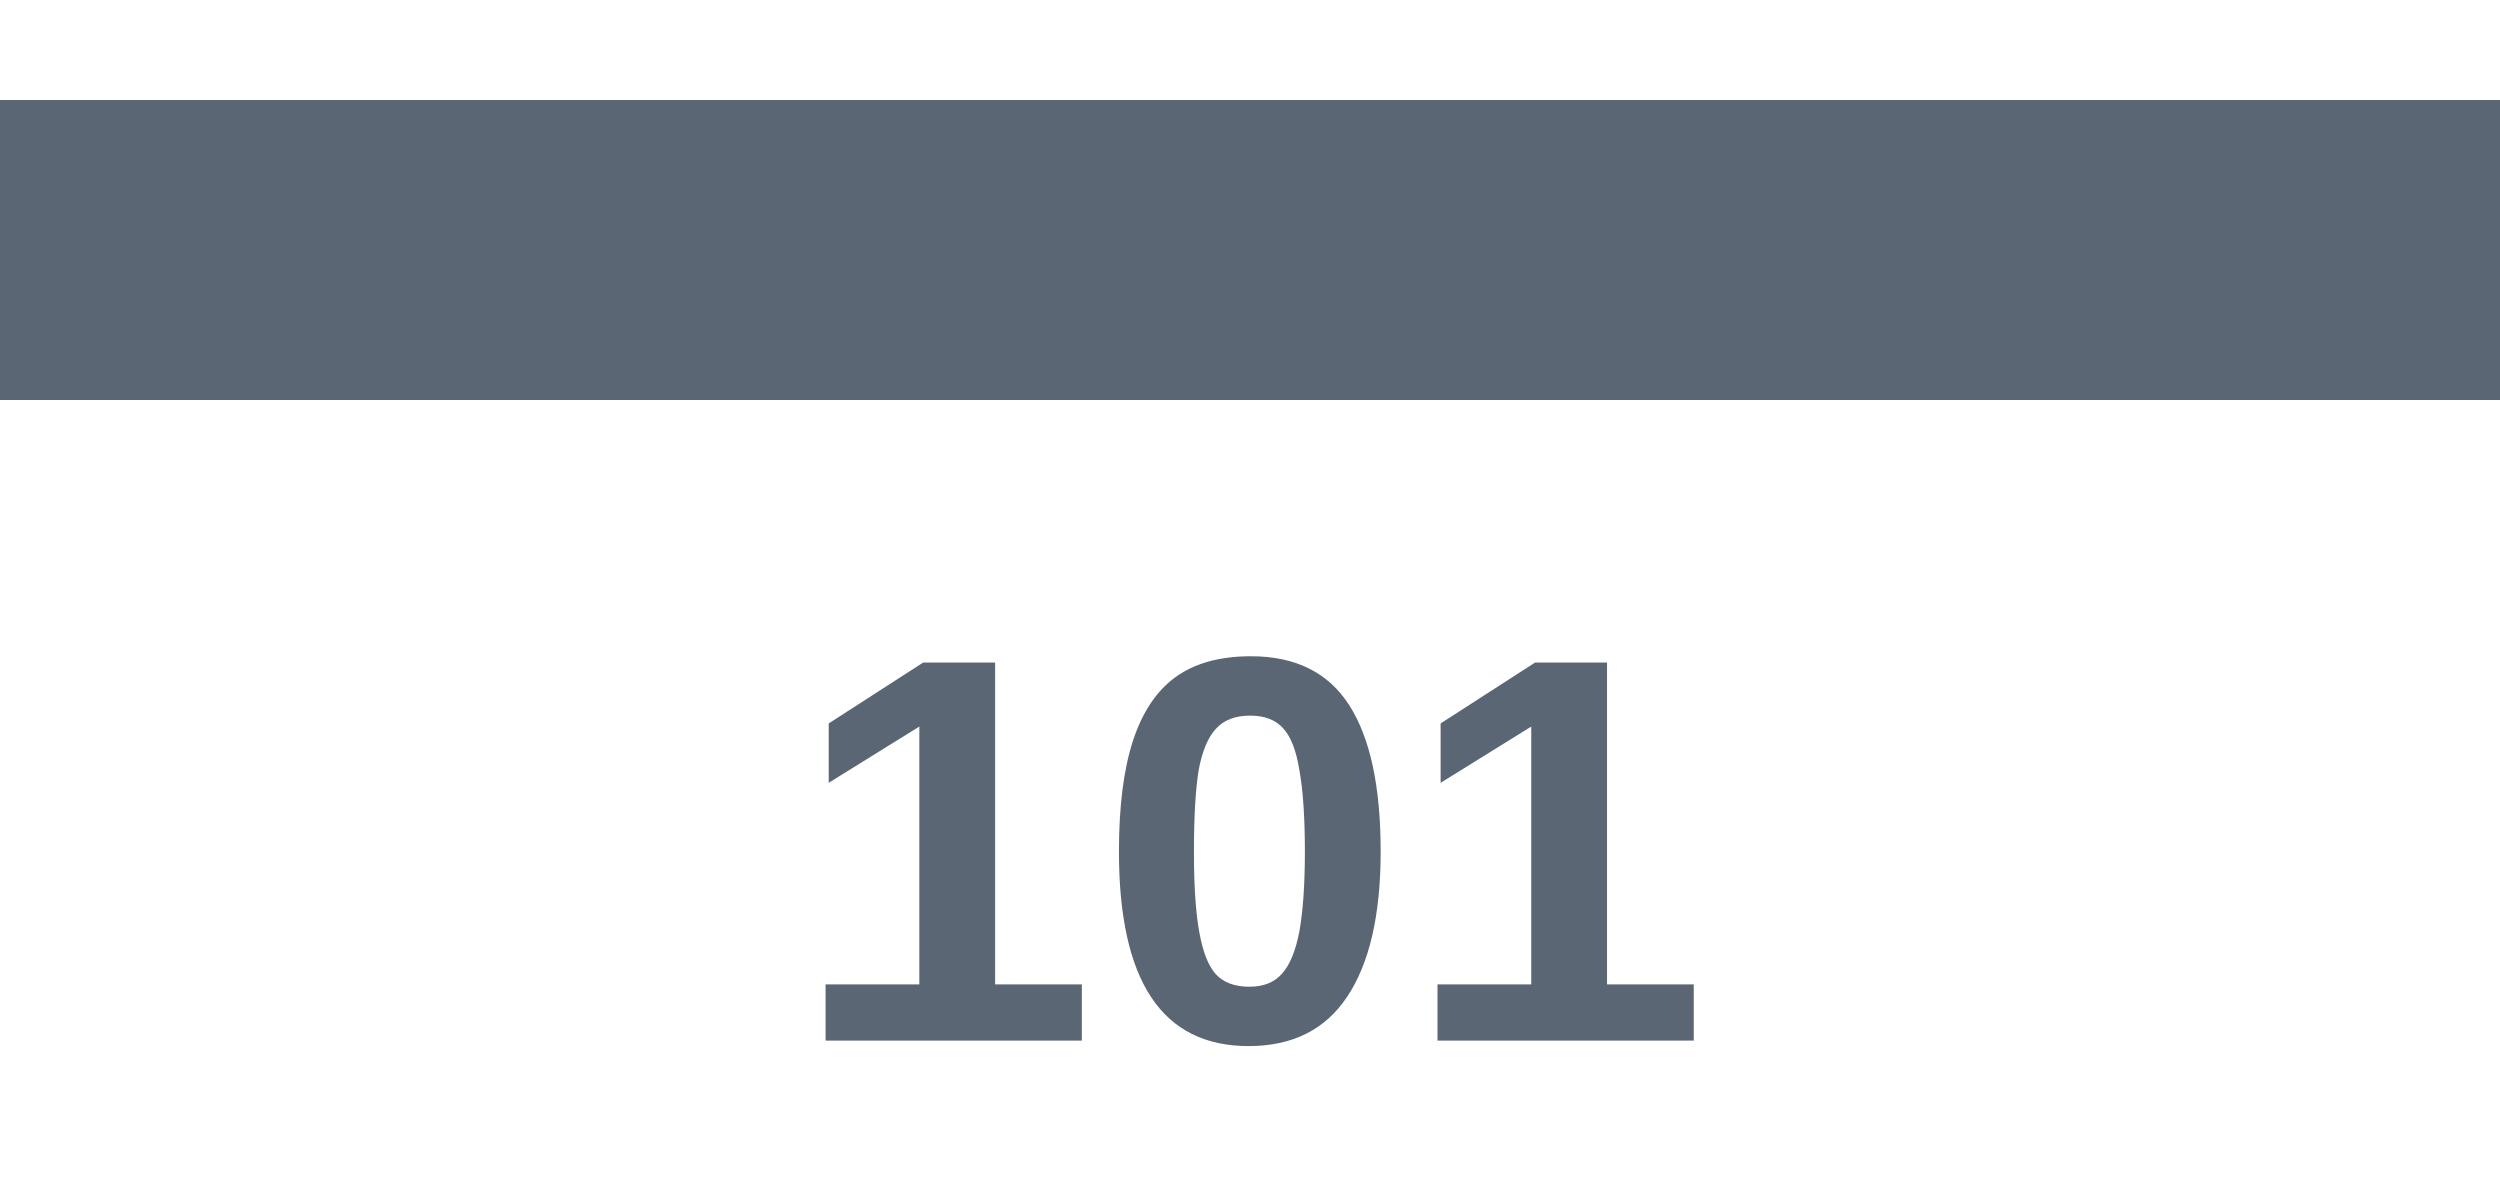
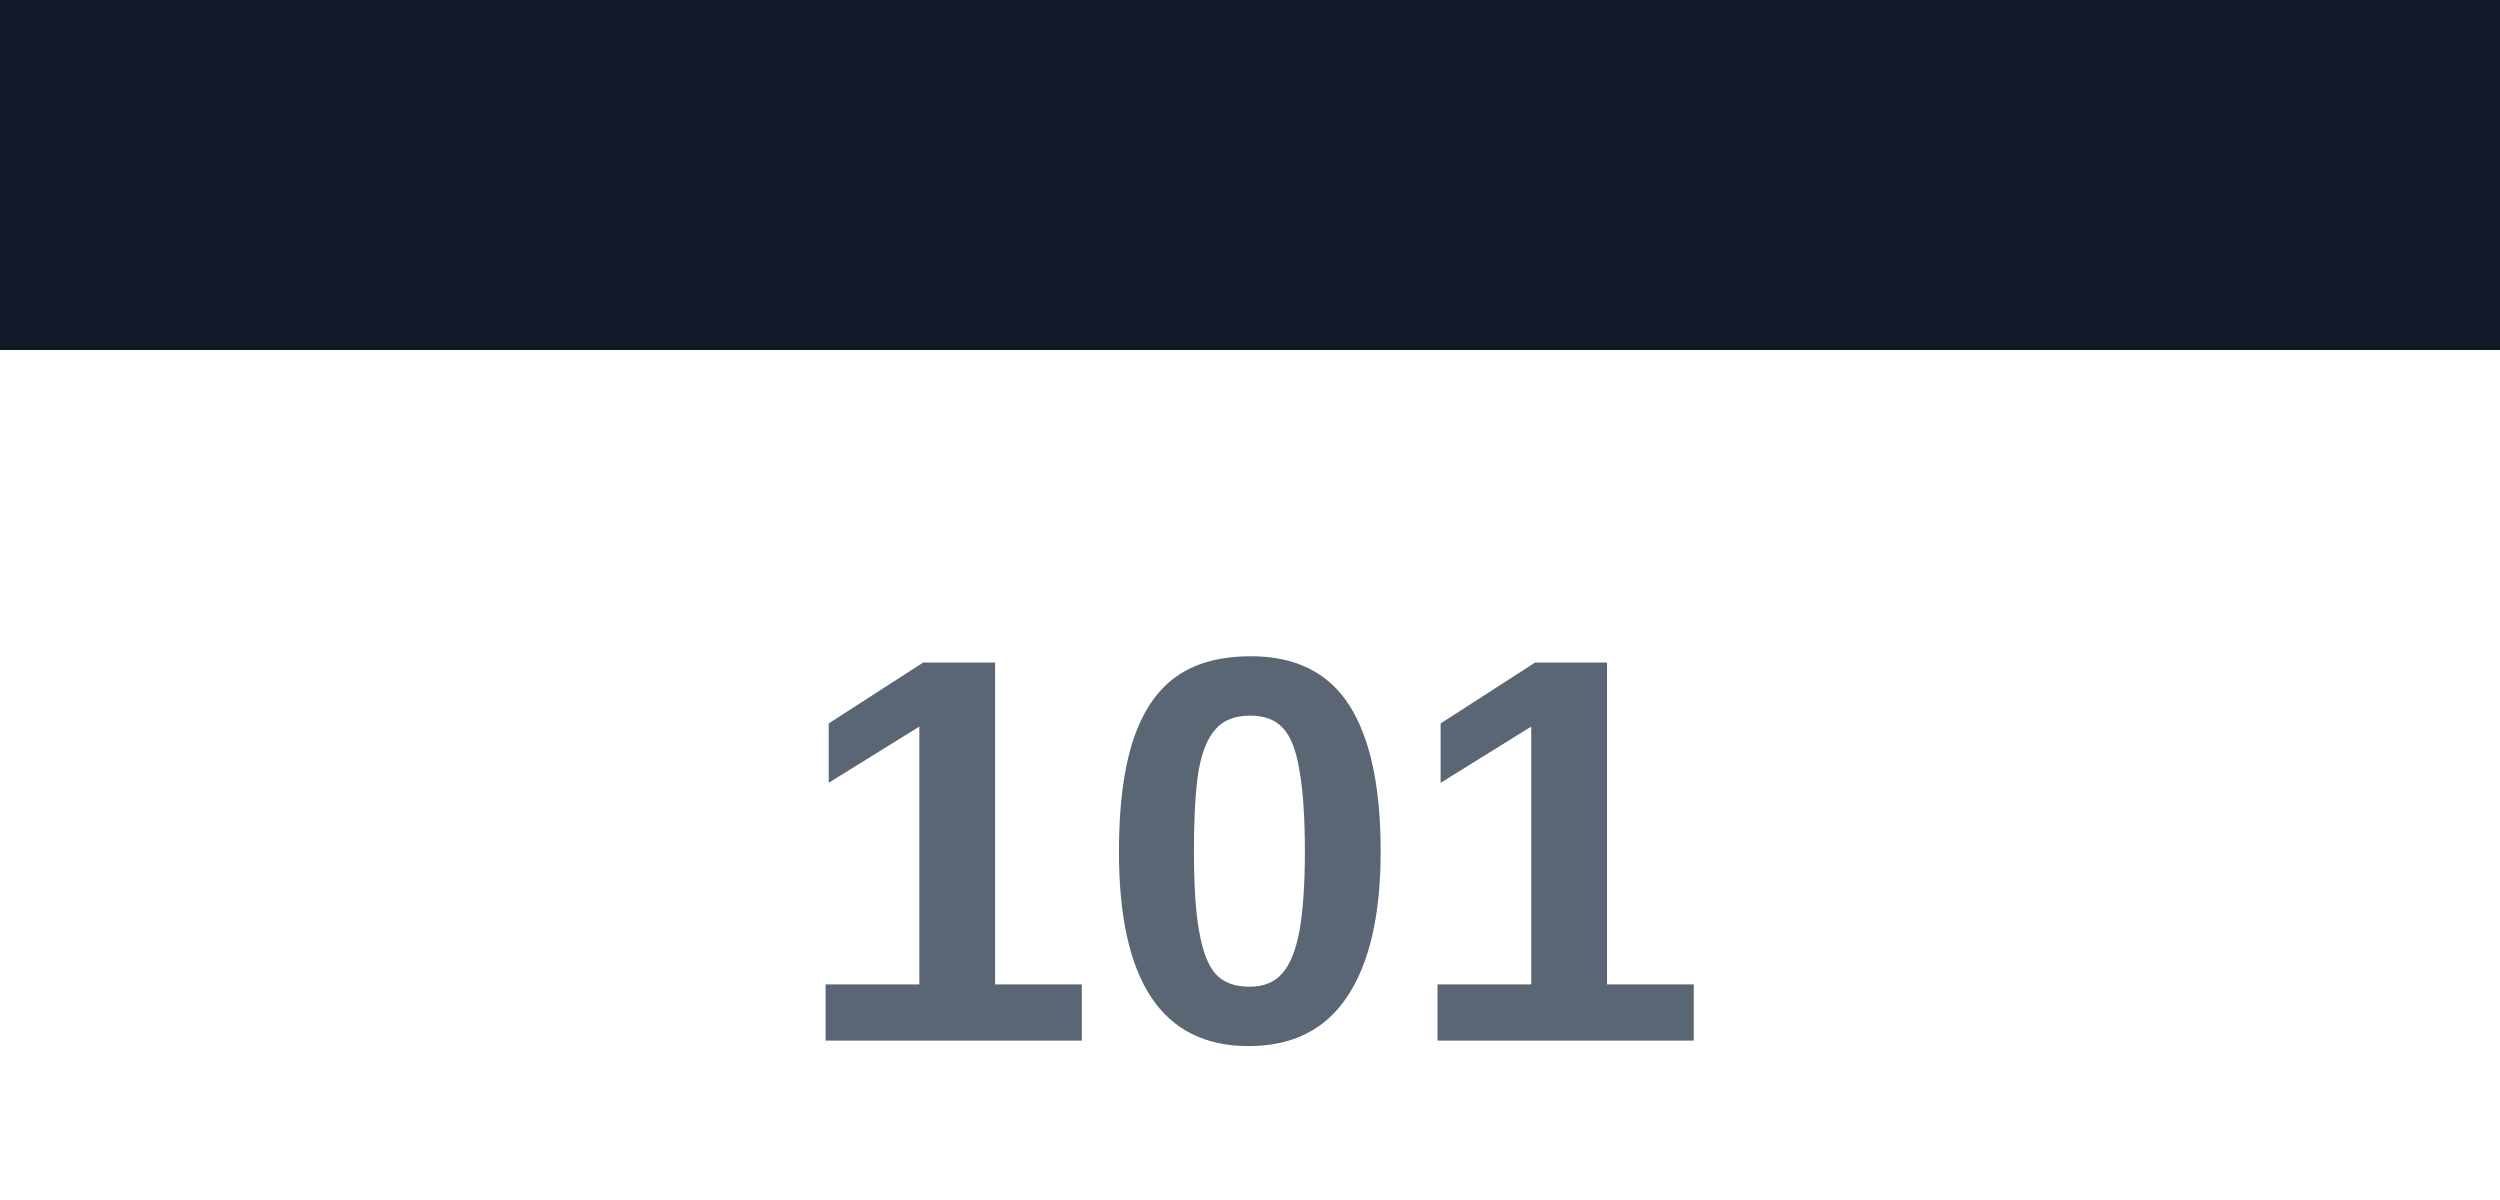
<svg xmlns="http://www.w3.org/2000/svg" viewBox="0 0 50 24" width="50" height="24">
-   <rect x="0" y="2" width="50" height="6" fill="#5b6674" />
+   <rect x="0" y="0" width="50" height="7" fill="#111827" />
  <text x="25" y="17" font-family="Arial, sans-serif" font-size="11.0" font-weight="bold" fill="#5b6674" text-anchor="middle" dominant-baseline="central">101</text>
</svg>
